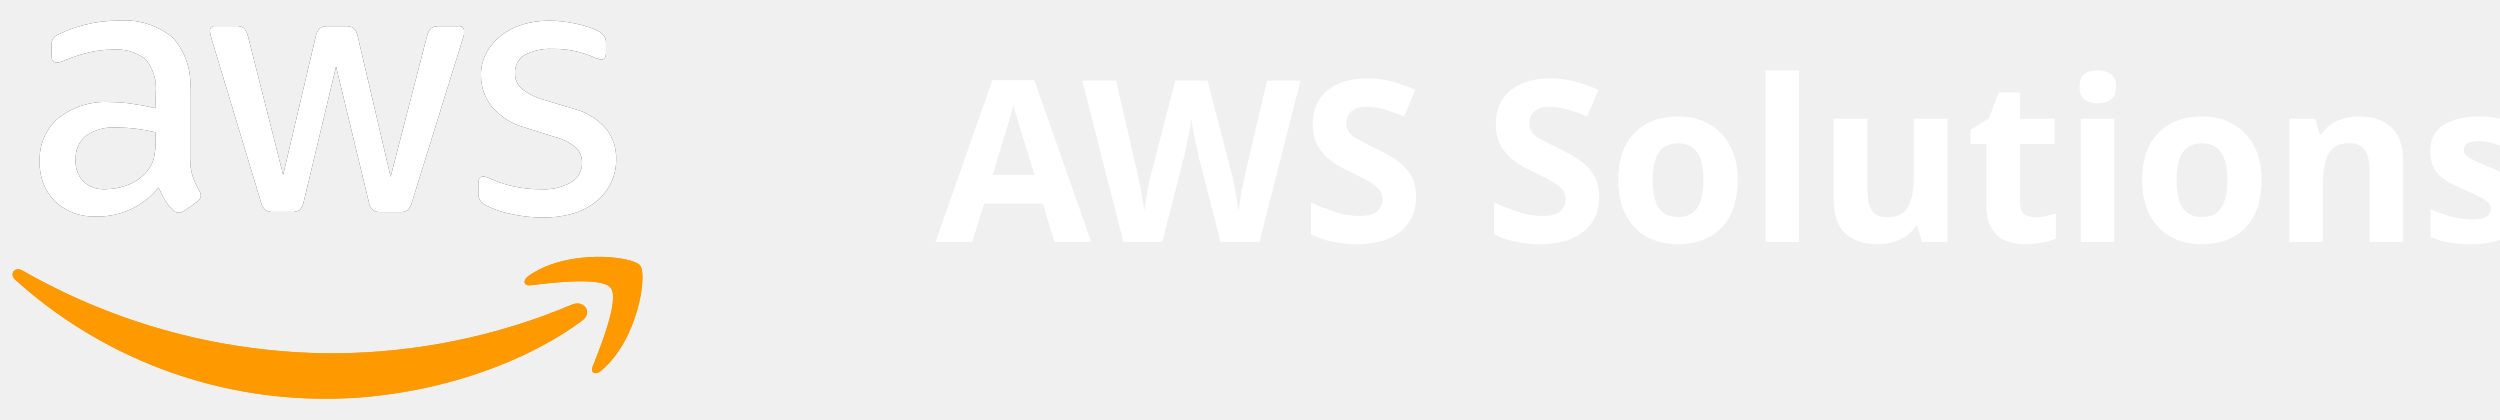
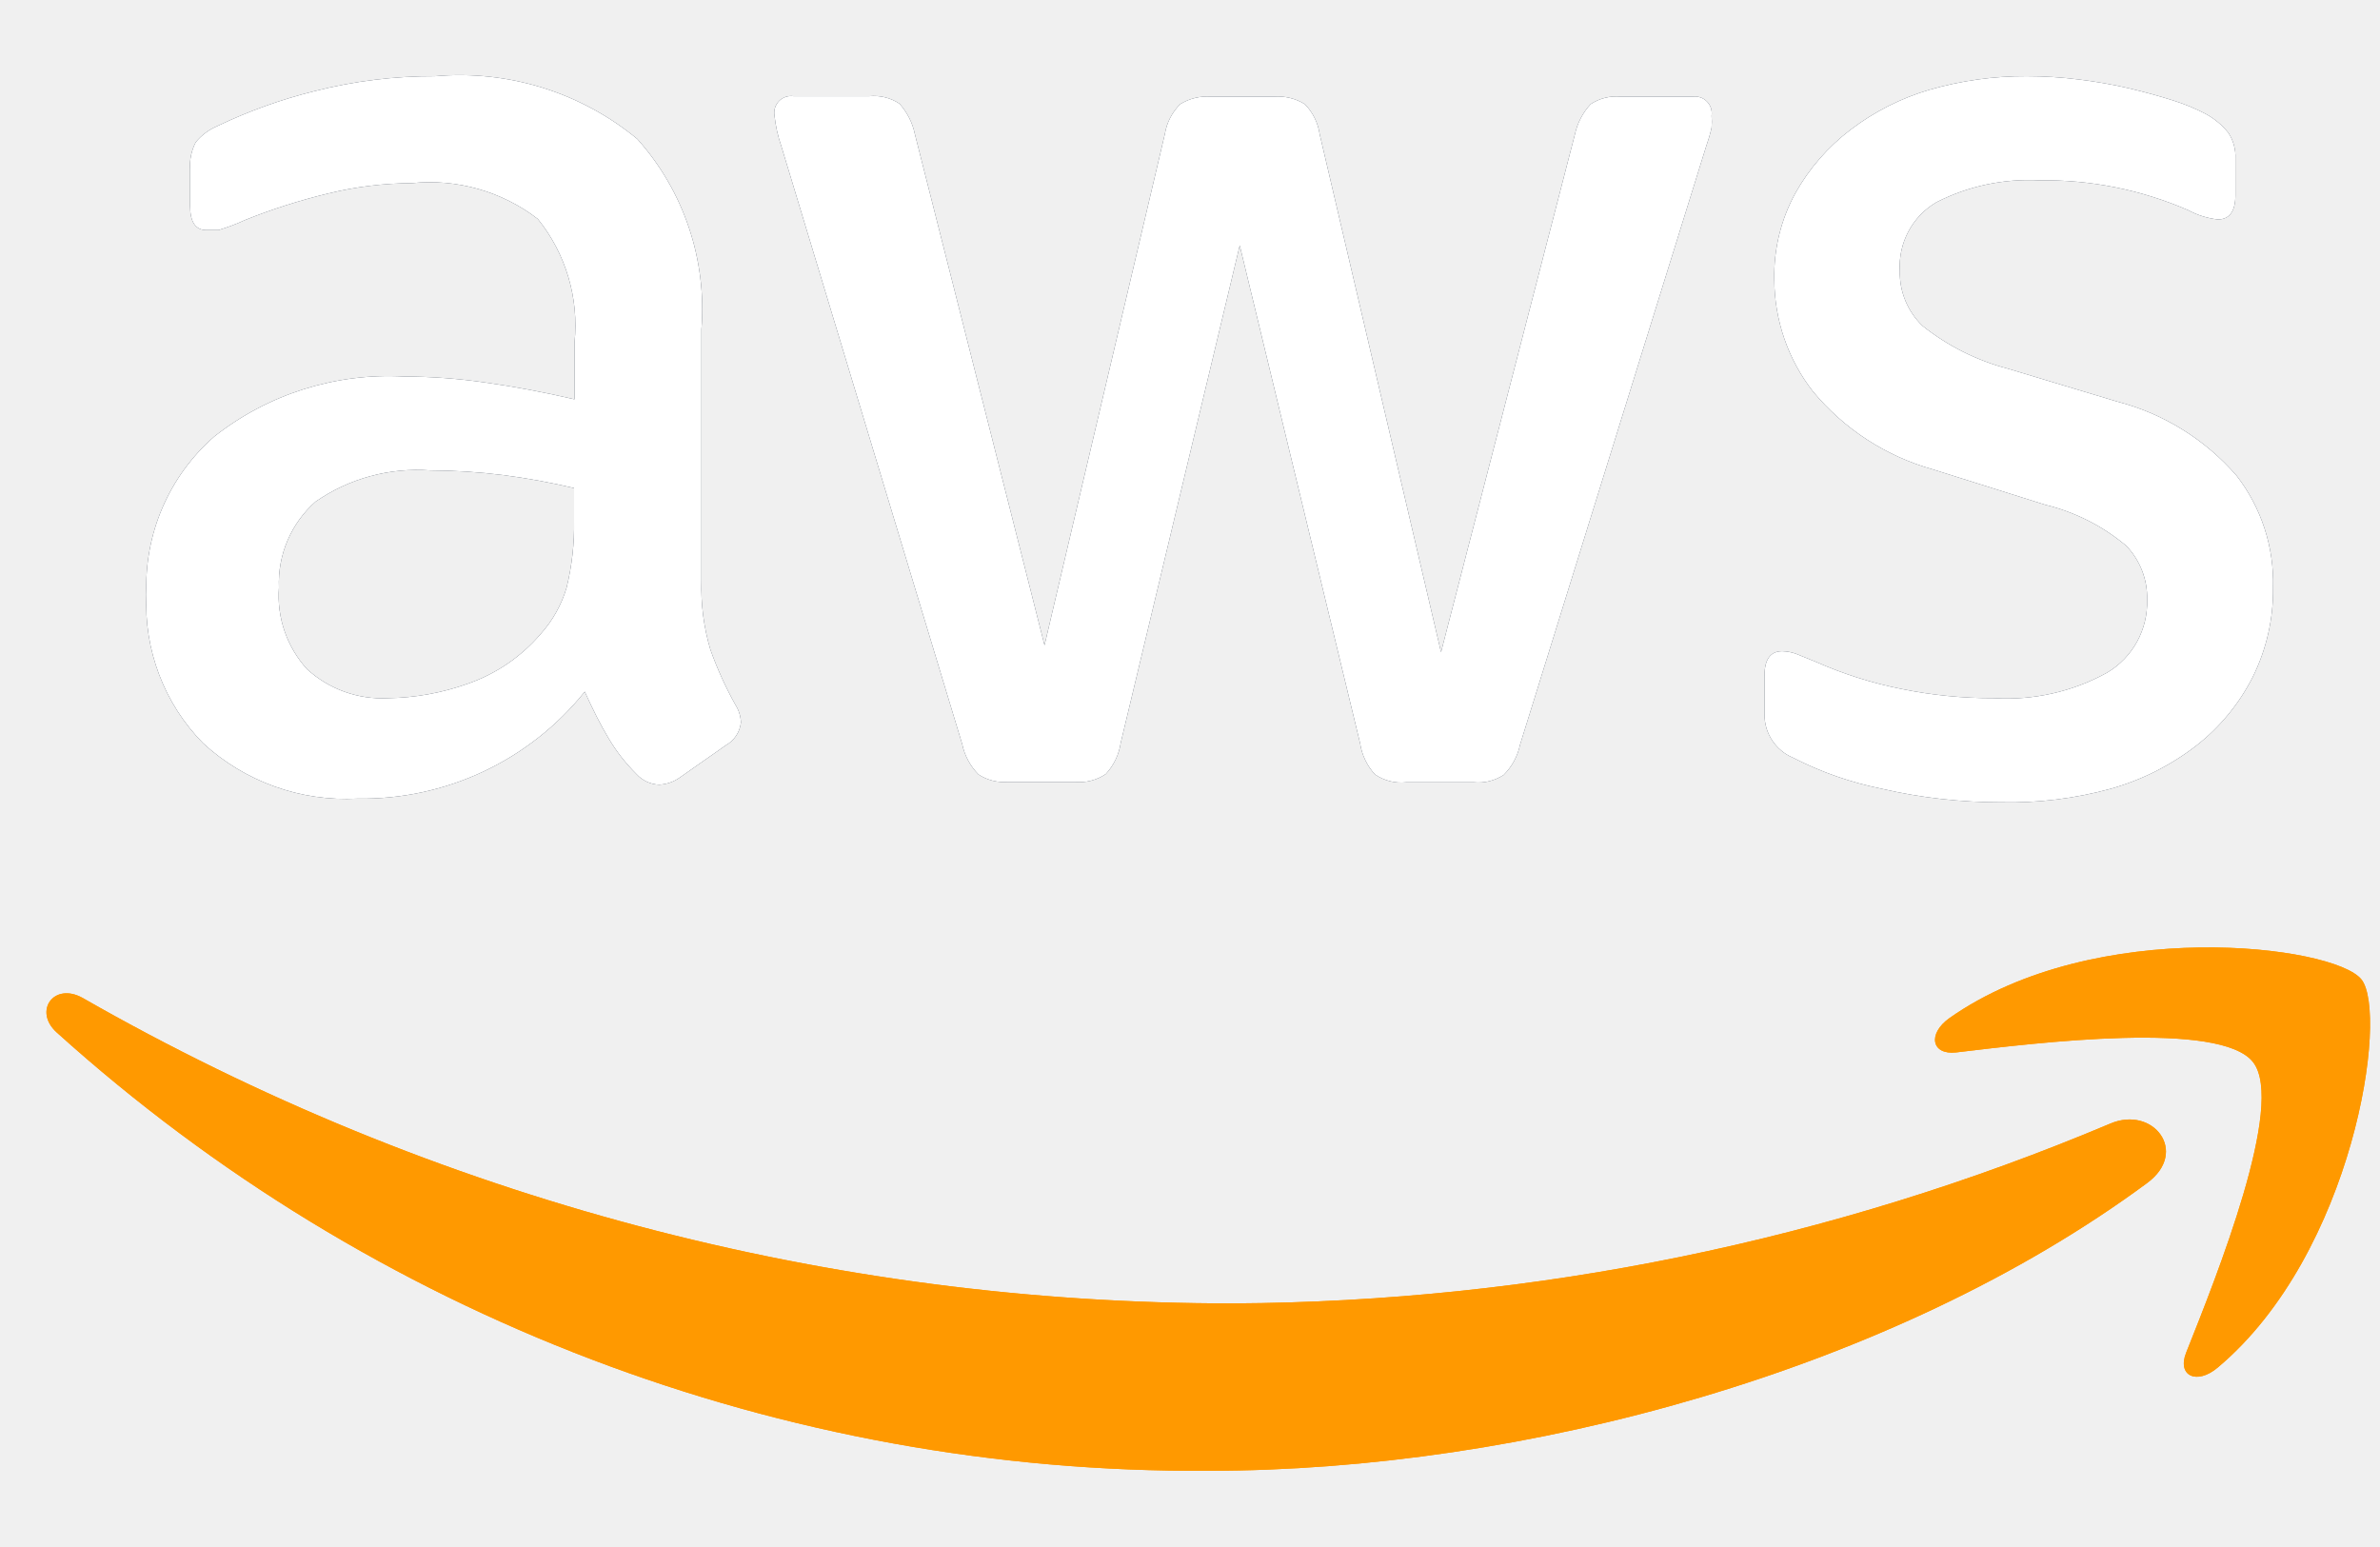
- <svg xmlns="http://www.w3.org/2000/svg" width="155px" height="26px" viewBox="0 0 155 26" version="1.1">
+ <svg xmlns="http://www.w3.org/2000/svg" width="40px" height="26px" viewBox="0 0 40 26" version="1.1">
  <g id="homepage" stroke="none" stroke-width="1" fill="none" fill-rule="evenodd">
-     <g id="side-barbar" transform="translate(-61, -7)">
-       <g id="App-layout" transform="translate(1, 0)">
-         <g id="Group-2" transform="translate(60, 7.5)">
-           <g id="AWS-Logo">
-             <path d="M11.789,9.258 C11.777,9.649 11.827,10.039 11.938,10.414 C12.052,10.735 12.193,11.046 12.359,11.344 C12.416,11.433 12.448,11.535 12.453,11.641 C12.436,11.801 12.343,11.944 12.203,12.023 L11.422,12.57 C11.321,12.641 11.202,12.682 11.078,12.688 C10.931,12.682 10.793,12.617 10.695,12.508 C10.514,12.328 10.356,12.126 10.227,11.906 C10.096,11.688 9.964,11.427 9.828,11.125 C8.901,12.282 7.491,12.946 6.008,12.922 C5.053,12.974 4.118,12.639 3.414,11.992 C2.761,11.328 2.416,10.422 2.461,9.492 C2.419,8.48 2.838,7.503 3.602,6.836 C4.506,6.124 5.639,5.765 6.789,5.828 C7.249,5.829 7.709,5.863 8.164,5.93 C8.643,5.997 9.141,6.091 9.656,6.211 L9.656,5.258 C9.732,4.511 9.51,3.764 9.039,3.18 C8.436,2.716 7.679,2.501 6.922,2.578 C6.451,2.581 5.981,2.638 5.523,2.75 C5.047,2.864 4.58,3.013 4.125,3.195 C3.978,3.263 3.827,3.32 3.672,3.367 L3.469,3.367 C3.286,3.367 3.195,3.232 3.195,2.961 L3.195,2.344 C3.184,2.187 3.217,2.03 3.289,1.891 C3.387,1.771 3.513,1.677 3.656,1.617 C4.179,1.367 4.726,1.17 5.289,1.031 C5.95,0.862 6.63,0.778 7.312,0.781 C8.54,0.672 9.761,1.051 10.711,1.836 C11.492,2.709 11.881,3.864 11.789,5.031 L11.789,9.258 Z M6.516,11.234 C6.974,11.228 7.428,11.146 7.859,10.992 C8.335,10.827 8.759,10.539 9.086,10.156 C9.288,9.931 9.437,9.665 9.523,9.375 C9.613,9.007 9.655,8.629 9.648,8.25 L9.648,7.703 C9.254,7.609 8.855,7.536 8.453,7.484 C8.049,7.433 7.642,7.407 7.234,7.406 C6.55,7.355 5.869,7.54 5.305,7.93 C4.892,8.294 4.665,8.825 4.688,9.375 C4.65,9.879 4.823,10.377 5.164,10.75 C5.532,11.084 6.019,11.259 6.516,11.234 Z M16.945,12.641 C16.769,12.657 16.593,12.613 16.445,12.516 C16.307,12.376 16.212,12.2 16.172,12.008 L13.133,1.961 C13.074,1.792 13.035,1.616 13.016,1.438 C13.002,1.349 13.032,1.26 13.095,1.196 C13.158,1.133 13.248,1.104 13.336,1.117 L14.609,1.117 C14.788,1.099 14.967,1.143 15.117,1.242 C15.246,1.386 15.335,1.561 15.375,1.75 L17.555,10.344 L19.578,1.75 C19.609,1.56 19.7,1.385 19.836,1.25 C19.993,1.153 20.176,1.11 20.359,1.125 L21.406,1.125 C21.59,1.11 21.773,1.153 21.93,1.25 C22.065,1.389 22.152,1.566 22.18,1.758 L24.219,10.461 L26.469,1.758 C26.51,1.568 26.602,1.392 26.734,1.25 C26.884,1.151 27.064,1.107 27.242,1.125 L28.445,1.125 C28.534,1.112 28.623,1.141 28.686,1.204 C28.75,1.267 28.779,1.357 28.766,1.445 C28.772,1.513 28.772,1.581 28.766,1.648 C28.741,1.757 28.709,1.864 28.672,1.969 L25.547,12.016 C25.507,12.208 25.412,12.384 25.273,12.523 C25.126,12.62 24.949,12.665 24.773,12.648 L23.633,12.648 C23.448,12.668 23.263,12.621 23.109,12.516 C22.975,12.37 22.888,12.188 22.859,11.992 L20.836,3.625 L18.836,11.984 C18.807,12.18 18.72,12.362 18.586,12.508 C18.433,12.613 18.247,12.66 18.062,12.641 L16.945,12.641 Z M33.633,12.984 C32.96,12.985 32.289,12.909 31.633,12.758 C31.111,12.653 30.606,12.477 30.133,12.234 C29.842,12.111 29.653,11.824 29.656,11.508 L29.656,10.852 C29.656,10.581 29.755,10.445 29.953,10.445 C30.036,10.447 30.118,10.462 30.195,10.492 L30.523,10.625 C30.982,10.828 31.461,10.98 31.953,11.078 C32.467,11.184 32.991,11.236 33.516,11.234 C34.176,11.274 34.835,11.125 35.414,10.805 C35.845,10.549 36.102,10.079 36.086,9.578 C36.095,9.241 35.968,8.915 35.734,8.672 C35.34,8.341 34.875,8.106 34.375,7.984 L32.492,7.391 C31.699,7.17 30.993,6.712 30.469,6.078 C30.05,5.54 29.822,4.877 29.82,4.195 C29.809,3.691 29.931,3.193 30.172,2.75 C30.405,2.333 30.722,1.969 31.102,1.68 C31.5,1.377 31.95,1.149 32.43,1.008 C32.96,0.855 33.51,0.778 34.062,0.781 C34.355,0.781 34.647,0.799 34.938,0.836 C35.234,0.872 35.516,0.922 35.781,0.984 C36.047,1.047 36.294,1.115 36.523,1.188 C36.712,1.247 36.895,1.322 37.07,1.414 C37.218,1.494 37.349,1.603 37.453,1.734 C37.536,1.862 37.577,2.012 37.57,2.164 L37.57,2.781 C37.57,3.052 37.471,3.188 37.273,3.188 C37.098,3.168 36.929,3.115 36.773,3.031 C35.985,2.689 35.133,2.518 34.273,2.531 C33.676,2.5 33.08,2.627 32.547,2.898 C32.139,3.136 31.901,3.584 31.93,4.055 C31.922,4.402 32.061,4.737 32.312,4.977 C32.734,5.313 33.221,5.558 33.742,5.695 L35.586,6.25 C36.367,6.453 37.067,6.889 37.594,7.5 C38.007,8.036 38.222,8.698 38.203,9.375 C38.21,9.898 38.092,10.415 37.859,10.883 C37.632,11.33 37.309,11.722 36.914,12.031 C36.483,12.364 35.993,12.611 35.469,12.758 C34.871,12.921 34.253,12.998 33.633,12.984 Z" id="Shape" fill="#252F3E" fill-rule="nonzero" />
-             <path d="M36.086,19.383 C31.812,22.539 25.609,24.219 20.312,24.219 C13.166,24.266 6.26,21.638 0.953,16.852 C0.555,16.492 0.906,16 1.391,16.273 C7.278,19.641 13.944,21.411 20.727,21.406 C25.792,21.379 30.802,20.352 35.469,18.383 C36.188,18.078 36.797,18.859 36.086,19.383 Z" id="Path" fill="#FF9900" />
-             <path d="M37.867,17.352 C37.32,16.648 34.25,17.023 32.875,17.188 C32.461,17.234 32.391,16.875 32.766,16.609 C35.211,14.891 39.227,15.383 39.688,15.961 C40.148,16.539 39.562,20.562 37.273,22.484 C36.922,22.781 36.586,22.625 36.742,22.234 C37.258,20.938 38.414,18.055 37.867,17.352 Z" id="Path" fill="#FF9900" />
-             <path d="M11.789,9.258 C11.777,9.649 11.827,10.039 11.938,10.414 C12.052,10.735 12.193,11.046 12.359,11.344 C12.416,11.433 12.448,11.535 12.453,11.641 C12.436,11.801 12.343,11.944 12.203,12.023 L11.422,12.57 C11.321,12.641 11.202,12.682 11.078,12.688 C10.931,12.682 10.793,12.617 10.695,12.508 C10.514,12.328 10.356,12.126 10.227,11.906 C10.096,11.688 9.964,11.427 9.828,11.125 C8.901,12.282 7.491,12.946 6.008,12.922 C5.053,12.974 4.118,12.639 3.414,11.992 C2.761,11.328 2.416,10.422 2.461,9.492 C2.419,8.48 2.838,7.503 3.602,6.836 C4.506,6.124 5.639,5.765 6.789,5.828 C7.249,5.829 7.709,5.863 8.164,5.93 C8.643,5.997 9.141,6.091 9.656,6.211 L9.656,5.258 C9.732,4.511 9.51,3.764 9.039,3.18 C8.436,2.716 7.679,2.501 6.922,2.578 C6.451,2.581 5.981,2.638 5.523,2.75 C5.047,2.864 4.58,3.013 4.125,3.195 C3.978,3.263 3.827,3.32 3.672,3.367 L3.469,3.367 C3.286,3.367 3.195,3.232 3.195,2.961 L3.195,2.344 C3.184,2.187 3.217,2.03 3.289,1.891 C3.387,1.771 3.513,1.677 3.656,1.617 C4.179,1.367 4.726,1.17 5.289,1.031 C5.95,0.862 6.63,0.778 7.312,0.781 C8.54,0.672 9.761,1.051 10.711,1.836 C11.492,2.709 11.881,3.864 11.789,5.031 L11.789,9.258 Z M6.516,11.234 C6.974,11.228 7.428,11.146 7.859,10.992 C8.335,10.827 8.759,10.539 9.086,10.156 C9.288,9.931 9.437,9.665 9.523,9.375 C9.613,9.007 9.655,8.629 9.648,8.25 L9.648,7.703 C9.254,7.609 8.855,7.536 8.453,7.484 C8.049,7.433 7.642,7.407 7.234,7.406 C6.55,7.355 5.869,7.54 5.305,7.93 C4.892,8.294 4.665,8.825 4.688,9.375 C4.65,9.879 4.823,10.377 5.164,10.75 C5.532,11.084 6.019,11.259 6.516,11.234 Z M16.945,12.641 C16.769,12.657 16.593,12.613 16.445,12.516 C16.307,12.376 16.212,12.2 16.172,12.008 L13.133,1.961 C13.074,1.792 13.035,1.616 13.016,1.438 C13.002,1.349 13.032,1.26 13.095,1.196 C13.158,1.133 13.248,1.104 13.336,1.117 L14.609,1.117 C14.788,1.099 14.967,1.143 15.117,1.242 C15.246,1.386 15.335,1.561 15.375,1.75 L17.555,10.344 L19.578,1.75 C19.609,1.56 19.7,1.385 19.836,1.25 C19.993,1.153 20.176,1.11 20.359,1.125 L21.406,1.125 C21.59,1.11 21.773,1.153 21.93,1.25 C22.065,1.389 22.152,1.566 22.18,1.758 L24.219,10.461 L26.469,1.758 C26.51,1.568 26.602,1.392 26.734,1.25 C26.884,1.151 27.064,1.107 27.242,1.125 L28.445,1.125 C28.534,1.112 28.623,1.141 28.686,1.204 C28.75,1.267 28.779,1.357 28.766,1.445 C28.772,1.513 28.772,1.581 28.766,1.648 C28.741,1.757 28.709,1.864 28.672,1.969 L25.547,12.016 C25.507,12.208 25.412,12.384 25.273,12.523 C25.126,12.62 24.949,12.665 24.773,12.648 L23.633,12.648 C23.448,12.668 23.263,12.621 23.109,12.516 C22.975,12.37 22.888,12.188 22.859,11.992 L20.836,3.625 L18.836,11.984 C18.807,12.18 18.72,12.362 18.586,12.508 C18.433,12.613 18.247,12.66 18.062,12.641 L16.945,12.641 Z M33.633,12.984 C32.96,12.985 32.289,12.909 31.633,12.758 C31.111,12.653 30.606,12.477 30.133,12.234 C29.842,12.111 29.653,11.824 29.656,11.508 L29.656,10.852 C29.656,10.581 29.755,10.445 29.953,10.445 C30.036,10.447 30.118,10.462 30.195,10.492 L30.523,10.625 C30.982,10.828 31.461,10.98 31.953,11.078 C32.467,11.184 32.991,11.236 33.516,11.234 C34.176,11.274 34.835,11.125 35.414,10.805 C35.845,10.549 36.102,10.079 36.086,9.578 C36.095,9.241 35.968,8.915 35.734,8.672 C35.34,8.341 34.875,8.106 34.375,7.984 L32.492,7.391 C31.699,7.17 30.993,6.712 30.469,6.078 C30.05,5.54 29.822,4.877 29.82,4.195 C29.809,3.691 29.931,3.193 30.172,2.75 C30.405,2.333 30.722,1.969 31.102,1.68 C31.5,1.377 31.95,1.149 32.43,1.008 C32.96,0.855 33.51,0.778 34.062,0.781 C34.355,0.781 34.647,0.799 34.938,0.836 C35.234,0.872 35.516,0.922 35.781,0.984 C36.047,1.047 36.294,1.115 36.523,1.188 C36.712,1.247 36.895,1.322 37.07,1.414 C37.218,1.494 37.349,1.603 37.453,1.734 C37.536,1.862 37.577,2.012 37.57,2.164 L37.57,2.781 C37.57,3.052 37.471,3.188 37.273,3.188 C37.098,3.168 36.929,3.115 36.773,3.031 C35.985,2.689 35.133,2.518 34.273,2.531 C33.676,2.5 33.08,2.627 32.547,2.898 C32.139,3.136 31.901,3.584 31.93,4.055 C31.922,4.402 32.061,4.737 32.312,4.977 C32.734,5.313 33.221,5.558 33.742,5.695 L35.586,6.25 C36.367,6.453 37.067,6.889 37.594,7.5 C38.007,8.036 38.222,8.698 38.203,9.375 C38.21,9.898 38.092,10.415 37.859,10.883 C37.632,11.33 37.309,11.722 36.914,12.031 C36.483,12.364 35.993,12.611 35.469,12.758 C34.871,12.921 34.253,12.998 33.633,12.984 Z" id="Shape" fill="#FFFFFF" fill-rule="nonzero" />
-             <path d="M36.086,19.383 C31.812,22.539 25.609,24.219 20.312,24.219 C13.166,24.266 6.26,21.638 0.953,16.852 C0.555,16.492 0.906,16 1.391,16.273 C7.278,19.641 13.944,21.411 20.727,21.406 C25.792,21.379 30.802,20.352 35.469,18.383 C36.188,18.078 36.797,18.859 36.086,19.383 Z" id="Path" fill="#FF9900" />
-             <path d="M37.867,17.352 C37.32,16.648 34.25,17.023 32.875,17.188 C32.461,17.234 32.391,16.875 32.766,16.609 C35.211,14.891 39.227,15.383 39.688,15.961 C40.148,16.539 39.562,20.562 37.273,22.484 C36.922,22.781 36.586,22.625 36.742,22.234 C37.258,20.938 38.414,18.055 37.867,17.352 Z" id="Path" fill="#FF9900" />
-           </g>
-           <text id="AWS-Solutions" font-family="AmazonEmber-Bold, Amazon Ember" font-size="14" font-weight="bold" line-spacing="22" fill="#FFFFFF">
-             <tspan x="58" y="14.5">AWS Solutions</tspan>
-           </text>
+     <g transform="translate(-61, -7)" id="App-layout">
+       <g transform="translate(1, 0)">
+         <g id="AWS-Logo" transform="translate(60, 7.5)">
+           <path d="M11.789,9.258 C11.777,9.649 11.827,10.039 11.938,10.414 C12.052,10.735 12.193,11.046 12.359,11.344 C12.416,11.433 12.448,11.535 12.453,11.641 C12.436,11.801 12.343,11.944 12.203,12.023 L11.422,12.57 C11.321,12.641 11.202,12.682 11.078,12.688 C10.931,12.682 10.793,12.617 10.695,12.508 C10.514,12.328 10.356,12.126 10.227,11.906 C10.096,11.688 9.964,11.427 9.828,11.125 C8.901,12.282 7.491,12.946 6.008,12.922 C5.053,12.974 4.118,12.639 3.414,11.992 C2.761,11.328 2.416,10.422 2.461,9.492 C2.419,8.48 2.838,7.503 3.602,6.836 C4.506,6.124 5.639,5.765 6.789,5.828 C7.249,5.829 7.709,5.863 8.164,5.93 C8.643,5.997 9.141,6.091 9.656,6.211 L9.656,5.258 C9.732,4.511 9.51,3.764 9.039,3.18 C8.436,2.716 7.679,2.501 6.922,2.578 C6.451,2.581 5.981,2.638 5.523,2.75 C5.047,2.864 4.58,3.013 4.125,3.195 C3.978,3.263 3.827,3.32 3.672,3.367 L3.469,3.367 C3.286,3.367 3.195,3.232 3.195,2.961 L3.195,2.344 C3.184,2.187 3.217,2.03 3.289,1.891 C3.387,1.771 3.513,1.677 3.656,1.617 C4.179,1.367 4.726,1.17 5.289,1.031 C5.95,0.862 6.63,0.778 7.312,0.781 C8.54,0.672 9.761,1.051 10.711,1.836 C11.492,2.709 11.881,3.864 11.789,5.031 L11.789,9.258 Z M6.516,11.234 C6.974,11.228 7.428,11.146 7.859,10.992 C8.335,10.827 8.759,10.539 9.086,10.156 C9.288,9.931 9.437,9.665 9.523,9.375 C9.613,9.007 9.655,8.629 9.648,8.25 L9.648,7.703 C9.254,7.609 8.855,7.536 8.453,7.484 C8.049,7.433 7.642,7.407 7.234,7.406 C6.55,7.355 5.869,7.54 5.305,7.93 C4.892,8.294 4.665,8.825 4.688,9.375 C4.65,9.879 4.823,10.377 5.164,10.75 C5.532,11.084 6.019,11.259 6.516,11.234 Z M16.945,12.641 C16.769,12.657 16.593,12.613 16.445,12.516 C16.307,12.376 16.212,12.2 16.172,12.008 L13.133,1.961 C13.074,1.792 13.035,1.616 13.016,1.438 C13.002,1.349 13.032,1.26 13.095,1.196 C13.158,1.133 13.248,1.104 13.336,1.117 L14.609,1.117 C14.788,1.099 14.967,1.143 15.117,1.242 C15.246,1.386 15.335,1.561 15.375,1.75 L17.555,10.344 L19.578,1.75 C19.609,1.56 19.7,1.385 19.836,1.25 C19.993,1.153 20.176,1.11 20.359,1.125 L21.406,1.125 C21.59,1.11 21.773,1.153 21.93,1.25 C22.065,1.389 22.152,1.566 22.18,1.758 L24.219,10.461 L26.469,1.758 C26.51,1.568 26.602,1.392 26.734,1.25 C26.884,1.151 27.064,1.107 27.242,1.125 L28.445,1.125 C28.534,1.112 28.623,1.141 28.686,1.204 C28.75,1.267 28.779,1.357 28.766,1.445 C28.772,1.513 28.772,1.581 28.766,1.648 C28.741,1.757 28.709,1.864 28.672,1.969 L25.547,12.016 C25.507,12.208 25.412,12.384 25.273,12.523 C25.126,12.62 24.949,12.665 24.773,12.648 L23.633,12.648 C23.448,12.668 23.263,12.621 23.109,12.516 C22.975,12.37 22.888,12.188 22.859,11.992 L20.836,3.625 L18.836,11.984 C18.807,12.18 18.72,12.362 18.586,12.508 C18.433,12.613 18.247,12.66 18.062,12.641 L16.945,12.641 Z M33.633,12.984 C32.96,12.985 32.289,12.909 31.633,12.758 C31.111,12.653 30.606,12.477 30.133,12.234 C29.842,12.111 29.653,11.824 29.656,11.508 L29.656,10.852 C29.656,10.581 29.755,10.445 29.953,10.445 C30.036,10.447 30.118,10.462 30.195,10.492 L30.523,10.625 C30.982,10.828 31.461,10.98 31.953,11.078 C32.467,11.184 32.991,11.236 33.516,11.234 C34.176,11.274 34.835,11.125 35.414,10.805 C35.845,10.549 36.102,10.079 36.086,9.578 C36.095,9.241 35.968,8.915 35.734,8.672 C35.34,8.341 34.875,8.106 34.375,7.984 L32.492,7.391 C31.699,7.17 30.993,6.712 30.469,6.078 C30.05,5.54 29.822,4.877 29.82,4.195 C29.809,3.691 29.931,3.193 30.172,2.75 C30.405,2.333 30.722,1.969 31.102,1.68 C31.5,1.377 31.95,1.149 32.43,1.008 C32.96,0.855 33.51,0.778 34.062,0.781 C34.355,0.781 34.647,0.799 34.938,0.836 C35.234,0.872 35.516,0.922 35.781,0.984 C36.047,1.047 36.294,1.115 36.523,1.188 C36.712,1.247 36.895,1.322 37.07,1.414 C37.218,1.494 37.349,1.603 37.453,1.734 C37.536,1.862 37.577,2.012 37.57,2.164 L37.57,2.781 C37.57,3.052 37.471,3.188 37.273,3.188 C37.098,3.168 36.929,3.115 36.773,3.031 C35.985,2.689 35.133,2.518 34.273,2.531 C33.676,2.5 33.08,2.627 32.547,2.898 C32.139,3.136 31.901,3.584 31.93,4.055 C31.922,4.402 32.061,4.737 32.312,4.977 C32.734,5.313 33.221,5.558 33.742,5.695 L35.586,6.25 C36.367,6.453 37.067,6.889 37.594,7.5 C38.007,8.036 38.222,8.698 38.203,9.375 C38.21,9.898 38.092,10.415 37.859,10.883 C37.632,11.33 37.309,11.722 36.914,12.031 C36.483,12.364 35.993,12.611 35.469,12.758 C34.871,12.921 34.253,12.998 33.633,12.984 Z" id="Shape" fill="#252F3E" fill-rule="nonzero" />
+           <path d="M36.086,19.383 C31.812,22.539 25.609,24.219 20.312,24.219 C13.166,24.266 6.26,21.638 0.953,16.852 C0.555,16.492 0.906,16 1.391,16.273 C7.278,19.641 13.944,21.411 20.727,21.406 C25.792,21.379 30.802,20.352 35.469,18.383 C36.188,18.078 36.797,18.859 36.086,19.383 Z" id="Path" fill="#FF9900" />
+           <path d="M37.867,17.352 C37.32,16.648 34.25,17.023 32.875,17.188 C32.461,17.234 32.391,16.875 32.766,16.609 C35.211,14.891 39.227,15.383 39.688,15.961 C40.148,16.539 39.562,20.562 37.273,22.484 C36.922,22.781 36.586,22.625 36.742,22.234 C37.258,20.938 38.414,18.055 37.867,17.352 Z" id="Path" fill="#FF9900" />
+           <path d="M11.789,9.258 C11.777,9.649 11.827,10.039 11.938,10.414 C12.052,10.735 12.193,11.046 12.359,11.344 C12.416,11.433 12.448,11.535 12.453,11.641 C12.436,11.801 12.343,11.944 12.203,12.023 L11.422,12.57 C11.321,12.641 11.202,12.682 11.078,12.688 C10.931,12.682 10.793,12.617 10.695,12.508 C10.514,12.328 10.356,12.126 10.227,11.906 C10.096,11.688 9.964,11.427 9.828,11.125 C8.901,12.282 7.491,12.946 6.008,12.922 C5.053,12.974 4.118,12.639 3.414,11.992 C2.761,11.328 2.416,10.422 2.461,9.492 C2.419,8.48 2.838,7.503 3.602,6.836 C4.506,6.124 5.639,5.765 6.789,5.828 C7.249,5.829 7.709,5.863 8.164,5.93 C8.643,5.997 9.141,6.091 9.656,6.211 L9.656,5.258 C9.732,4.511 9.51,3.764 9.039,3.18 C8.436,2.716 7.679,2.501 6.922,2.578 C6.451,2.581 5.981,2.638 5.523,2.75 C5.047,2.864 4.58,3.013 4.125,3.195 C3.978,3.263 3.827,3.32 3.672,3.367 L3.469,3.367 C3.286,3.367 3.195,3.232 3.195,2.961 L3.195,2.344 C3.184,2.187 3.217,2.03 3.289,1.891 C3.387,1.771 3.513,1.677 3.656,1.617 C4.179,1.367 4.726,1.17 5.289,1.031 C5.95,0.862 6.63,0.778 7.312,0.781 C8.54,0.672 9.761,1.051 10.711,1.836 C11.492,2.709 11.881,3.864 11.789,5.031 L11.789,9.258 Z M6.516,11.234 C6.974,11.228 7.428,11.146 7.859,10.992 C8.335,10.827 8.759,10.539 9.086,10.156 C9.288,9.931 9.437,9.665 9.523,9.375 C9.613,9.007 9.655,8.629 9.648,8.25 L9.648,7.703 C9.254,7.609 8.855,7.536 8.453,7.484 C8.049,7.433 7.642,7.407 7.234,7.406 C6.55,7.355 5.869,7.54 5.305,7.93 C4.892,8.294 4.665,8.825 4.688,9.375 C4.65,9.879 4.823,10.377 5.164,10.75 C5.532,11.084 6.019,11.259 6.516,11.234 Z M16.945,12.641 C16.769,12.657 16.593,12.613 16.445,12.516 C16.307,12.376 16.212,12.2 16.172,12.008 L13.133,1.961 C13.074,1.792 13.035,1.616 13.016,1.438 C13.002,1.349 13.032,1.26 13.095,1.196 C13.158,1.133 13.248,1.104 13.336,1.117 L14.609,1.117 C14.788,1.099 14.967,1.143 15.117,1.242 C15.246,1.386 15.335,1.561 15.375,1.75 L17.555,10.344 L19.578,1.75 C19.609,1.56 19.7,1.385 19.836,1.25 C19.993,1.153 20.176,1.11 20.359,1.125 L21.406,1.125 C21.59,1.11 21.773,1.153 21.93,1.25 C22.065,1.389 22.152,1.566 22.18,1.758 L24.219,10.461 L26.469,1.758 C26.51,1.568 26.602,1.392 26.734,1.25 C26.884,1.151 27.064,1.107 27.242,1.125 L28.445,1.125 C28.534,1.112 28.623,1.141 28.686,1.204 C28.75,1.267 28.779,1.357 28.766,1.445 C28.772,1.513 28.772,1.581 28.766,1.648 C28.741,1.757 28.709,1.864 28.672,1.969 L25.547,12.016 C25.507,12.208 25.412,12.384 25.273,12.523 C25.126,12.62 24.949,12.665 24.773,12.648 L23.633,12.648 C23.448,12.668 23.263,12.621 23.109,12.516 C22.975,12.37 22.888,12.188 22.859,11.992 L20.836,3.625 L18.836,11.984 C18.807,12.18 18.72,12.362 18.586,12.508 C18.433,12.613 18.247,12.66 18.062,12.641 L16.945,12.641 Z M33.633,12.984 C32.96,12.985 32.289,12.909 31.633,12.758 C31.111,12.653 30.606,12.477 30.133,12.234 C29.842,12.111 29.653,11.824 29.656,11.508 L29.656,10.852 C29.656,10.581 29.755,10.445 29.953,10.445 C30.036,10.447 30.118,10.462 30.195,10.492 L30.523,10.625 C30.982,10.828 31.461,10.98 31.953,11.078 C32.467,11.184 32.991,11.236 33.516,11.234 C34.176,11.274 34.835,11.125 35.414,10.805 C35.845,10.549 36.102,10.079 36.086,9.578 C36.095,9.241 35.968,8.915 35.734,8.672 C35.34,8.341 34.875,8.106 34.375,7.984 L32.492,7.391 C31.699,7.17 30.993,6.712 30.469,6.078 C30.05,5.54 29.822,4.877 29.82,4.195 C29.809,3.691 29.931,3.193 30.172,2.75 C30.405,2.333 30.722,1.969 31.102,1.68 C31.5,1.377 31.95,1.149 32.43,1.008 C32.96,0.855 33.51,0.778 34.062,0.781 C34.355,0.781 34.647,0.799 34.938,0.836 C35.234,0.872 35.516,0.922 35.781,0.984 C36.047,1.047 36.294,1.115 36.523,1.188 C36.712,1.247 36.895,1.322 37.07,1.414 C37.218,1.494 37.349,1.603 37.453,1.734 C37.536,1.862 37.577,2.012 37.57,2.164 L37.57,2.781 C37.57,3.052 37.471,3.188 37.273,3.188 C37.098,3.168 36.929,3.115 36.773,3.031 C35.985,2.689 35.133,2.518 34.273,2.531 C33.676,2.5 33.08,2.627 32.547,2.898 C32.139,3.136 31.901,3.584 31.93,4.055 C31.922,4.402 32.061,4.737 32.312,4.977 C32.734,5.313 33.221,5.558 33.742,5.695 L35.586,6.25 C36.367,6.453 37.067,6.889 37.594,7.5 C38.007,8.036 38.222,8.698 38.203,9.375 C38.21,9.898 38.092,10.415 37.859,10.883 C37.632,11.33 37.309,11.722 36.914,12.031 C36.483,12.364 35.993,12.611 35.469,12.758 C34.871,12.921 34.253,12.998 33.633,12.984 Z" id="Shape" fill="#FFFFFF" fill-rule="nonzero" />
+           <path d="M36.086,19.383 C31.812,22.539 25.609,24.219 20.312,24.219 C13.166,24.266 6.26,21.638 0.953,16.852 C0.555,16.492 0.906,16 1.391,16.273 C7.278,19.641 13.944,21.411 20.727,21.406 C25.792,21.379 30.802,20.352 35.469,18.383 C36.188,18.078 36.797,18.859 36.086,19.383 Z" id="Path" fill="#FF9900" />
+           <path d="M37.867,17.352 C37.32,16.648 34.25,17.023 32.875,17.188 C32.461,17.234 32.391,16.875 32.766,16.609 C35.211,14.891 39.227,15.383 39.688,15.961 C40.148,16.539 39.562,20.562 37.273,22.484 C36.922,22.781 36.586,22.625 36.742,22.234 C37.258,20.938 38.414,18.055 37.867,17.352 Z" id="Path" fill="#FF9900" />
        </g>
      </g>
    </g>
  </g>
</svg>
